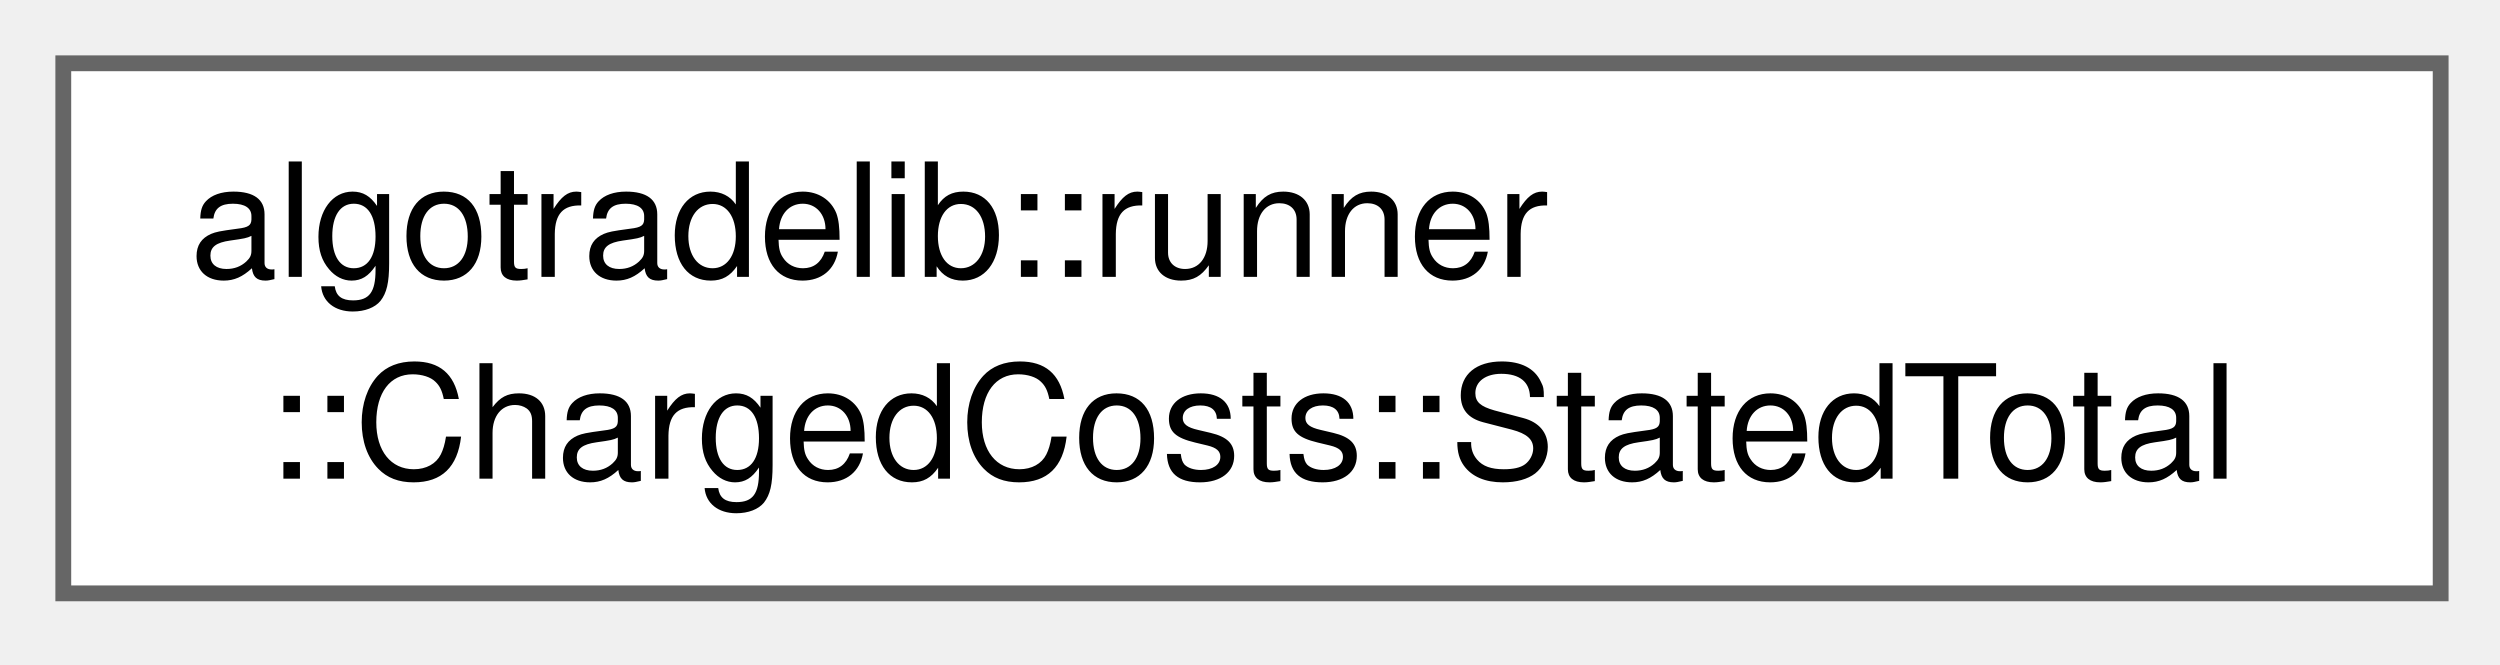
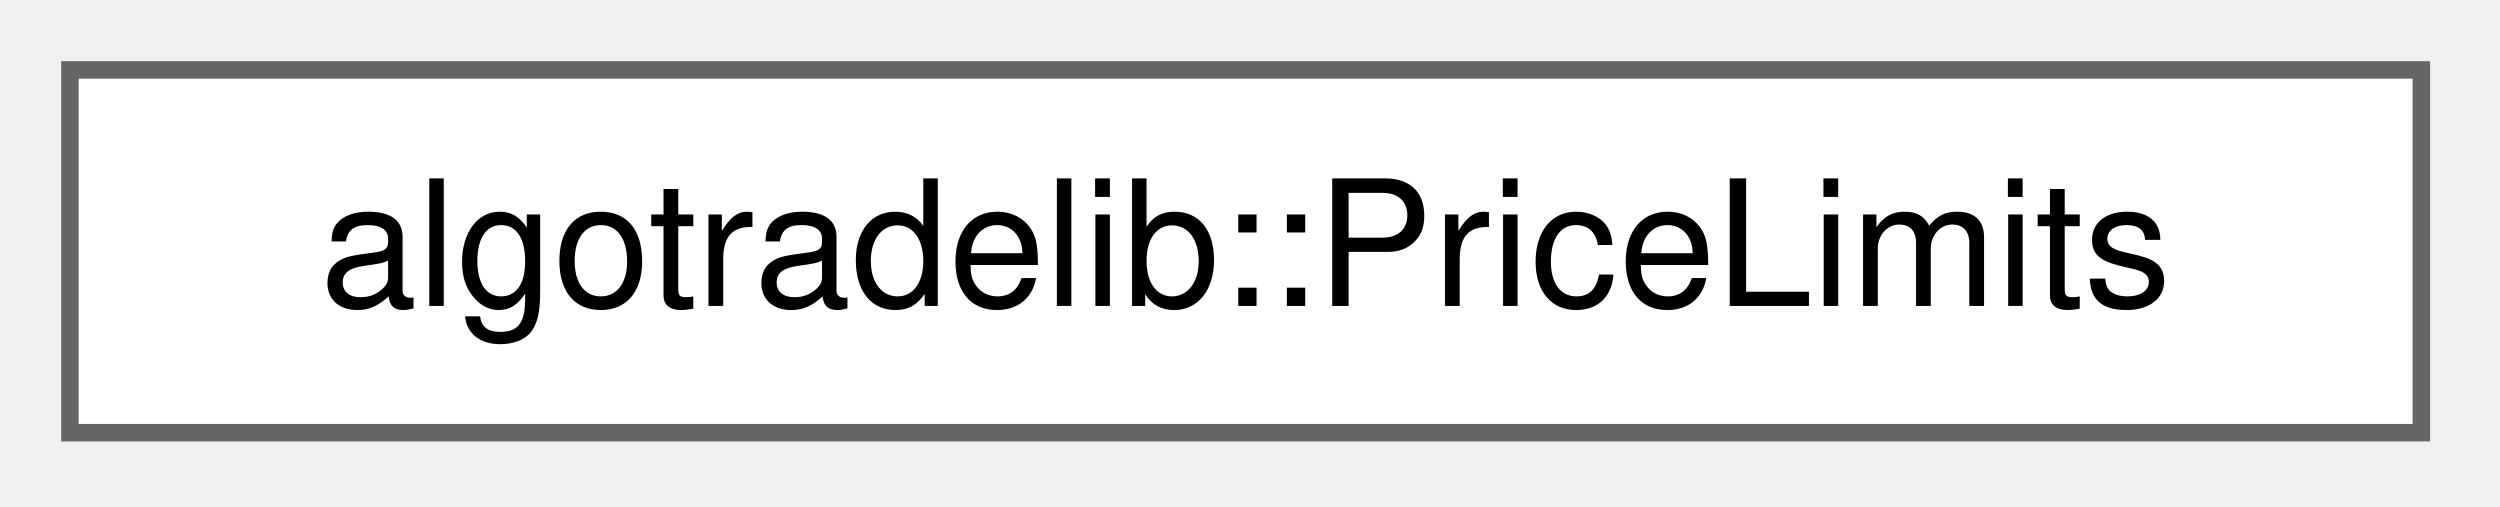
- <svg xmlns="http://www.w3.org/2000/svg" xmlns:xlink="http://www.w3.org/1999/xlink" width="158pt" height="42pt" viewBox="0.00 0.00 158.00 42.00">
-   <g id="graph0" class="graph" transform="scale(1 1) rotate(0) translate(4 37.5)">
+ <svg xmlns="http://www.w3.org/2000/svg" xmlns:xlink="http://www.w3.org/1999/xlink" width="143pt" height="29pt" viewBox="0.00 0.00 143.00 29.00">
+   <g id="graph0" class="graph" transform="scale(1 1) rotate(0) translate(4 24.75)">
    <g id="Node000000" class="node">
      <g id="a_Node000000">
-         <a xlink:href="structalgotradelib_1_1runner_1_1ChargedCosts_1_1StatedTotal.html" target="_top" xlink:title="One currency's running figure and how many statements contributed to it.">
-           <polygon fill="white" stroke="#666666" points="150.25,-33.5 0,-33.5 0,0 150.25,0 150.25,-33.5" />
-           <text xml:space="preserve" text-anchor="start" x="8" y="-20" font-family="Helvetica,sans-Serif" font-size="10.00">algotradelib::runner</text>
-           <text xml:space="preserve" text-anchor="middle" x="75.12" y="-7.25" font-family="Helvetica,sans-Serif" font-size="10.00">::ChargedCosts::StatedTotal</text>
+         <a xlink:href="structalgotradelib_1_1PriceLimits.html" target="_top" xlink:title="The highest and lowest price an instrument may trade at today.">
+           <polygon fill="white" stroke="#666666" points="134.5,-20.75 0,-20.75 0,0 134.5,0 134.5,-20.75" />
+           <text xml:space="preserve" text-anchor="middle" x="67.25" y="-7.25" font-family="Helvetica,sans-Serif" font-size="10.00">algotradelib::PriceLimits</text>
        </a>
      </g>
    </g>
  </g>
</svg>
